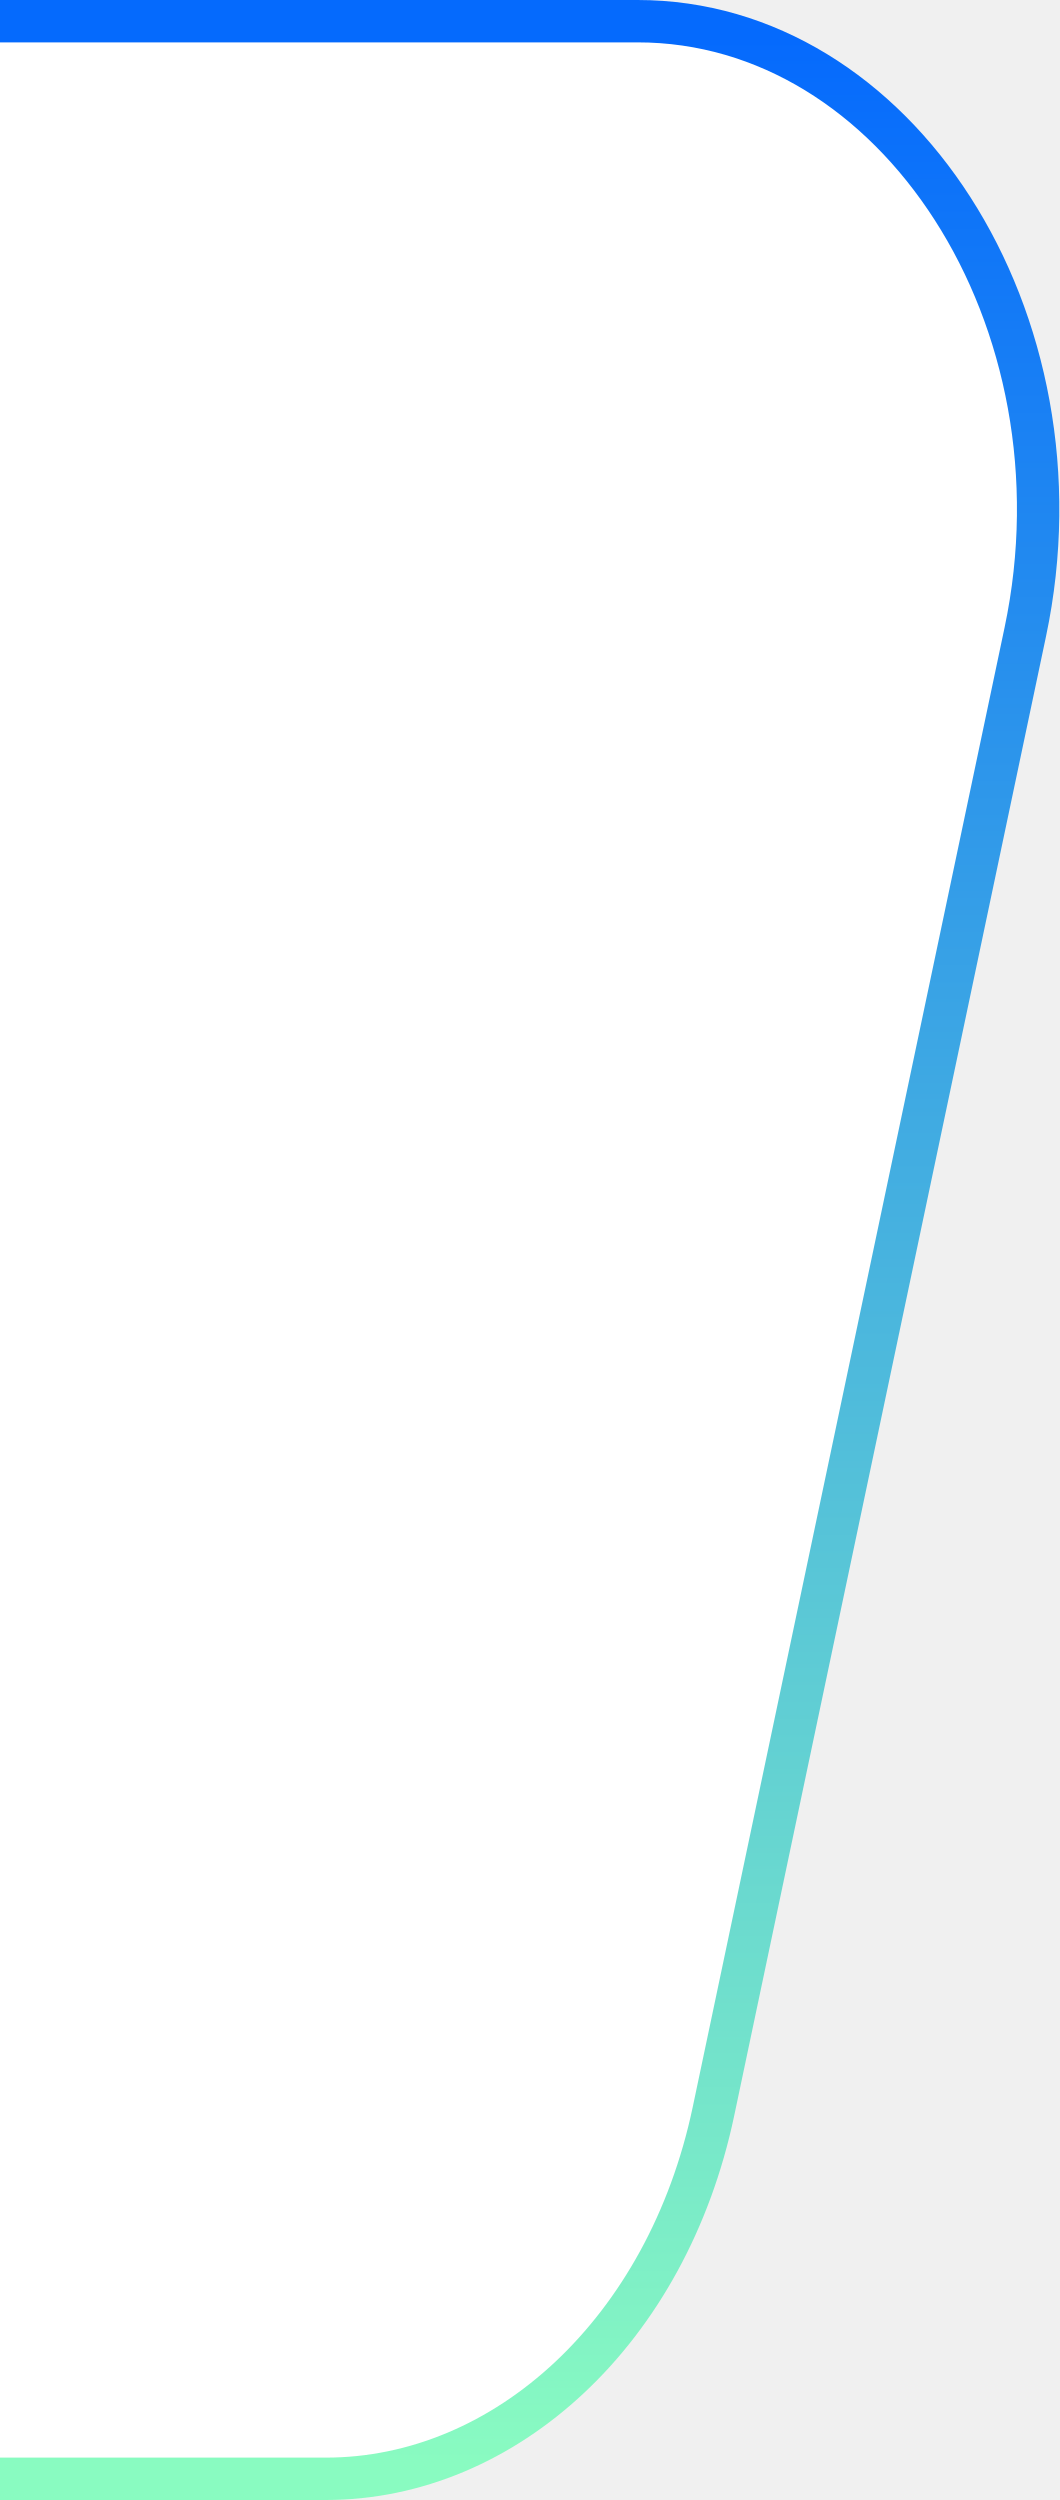
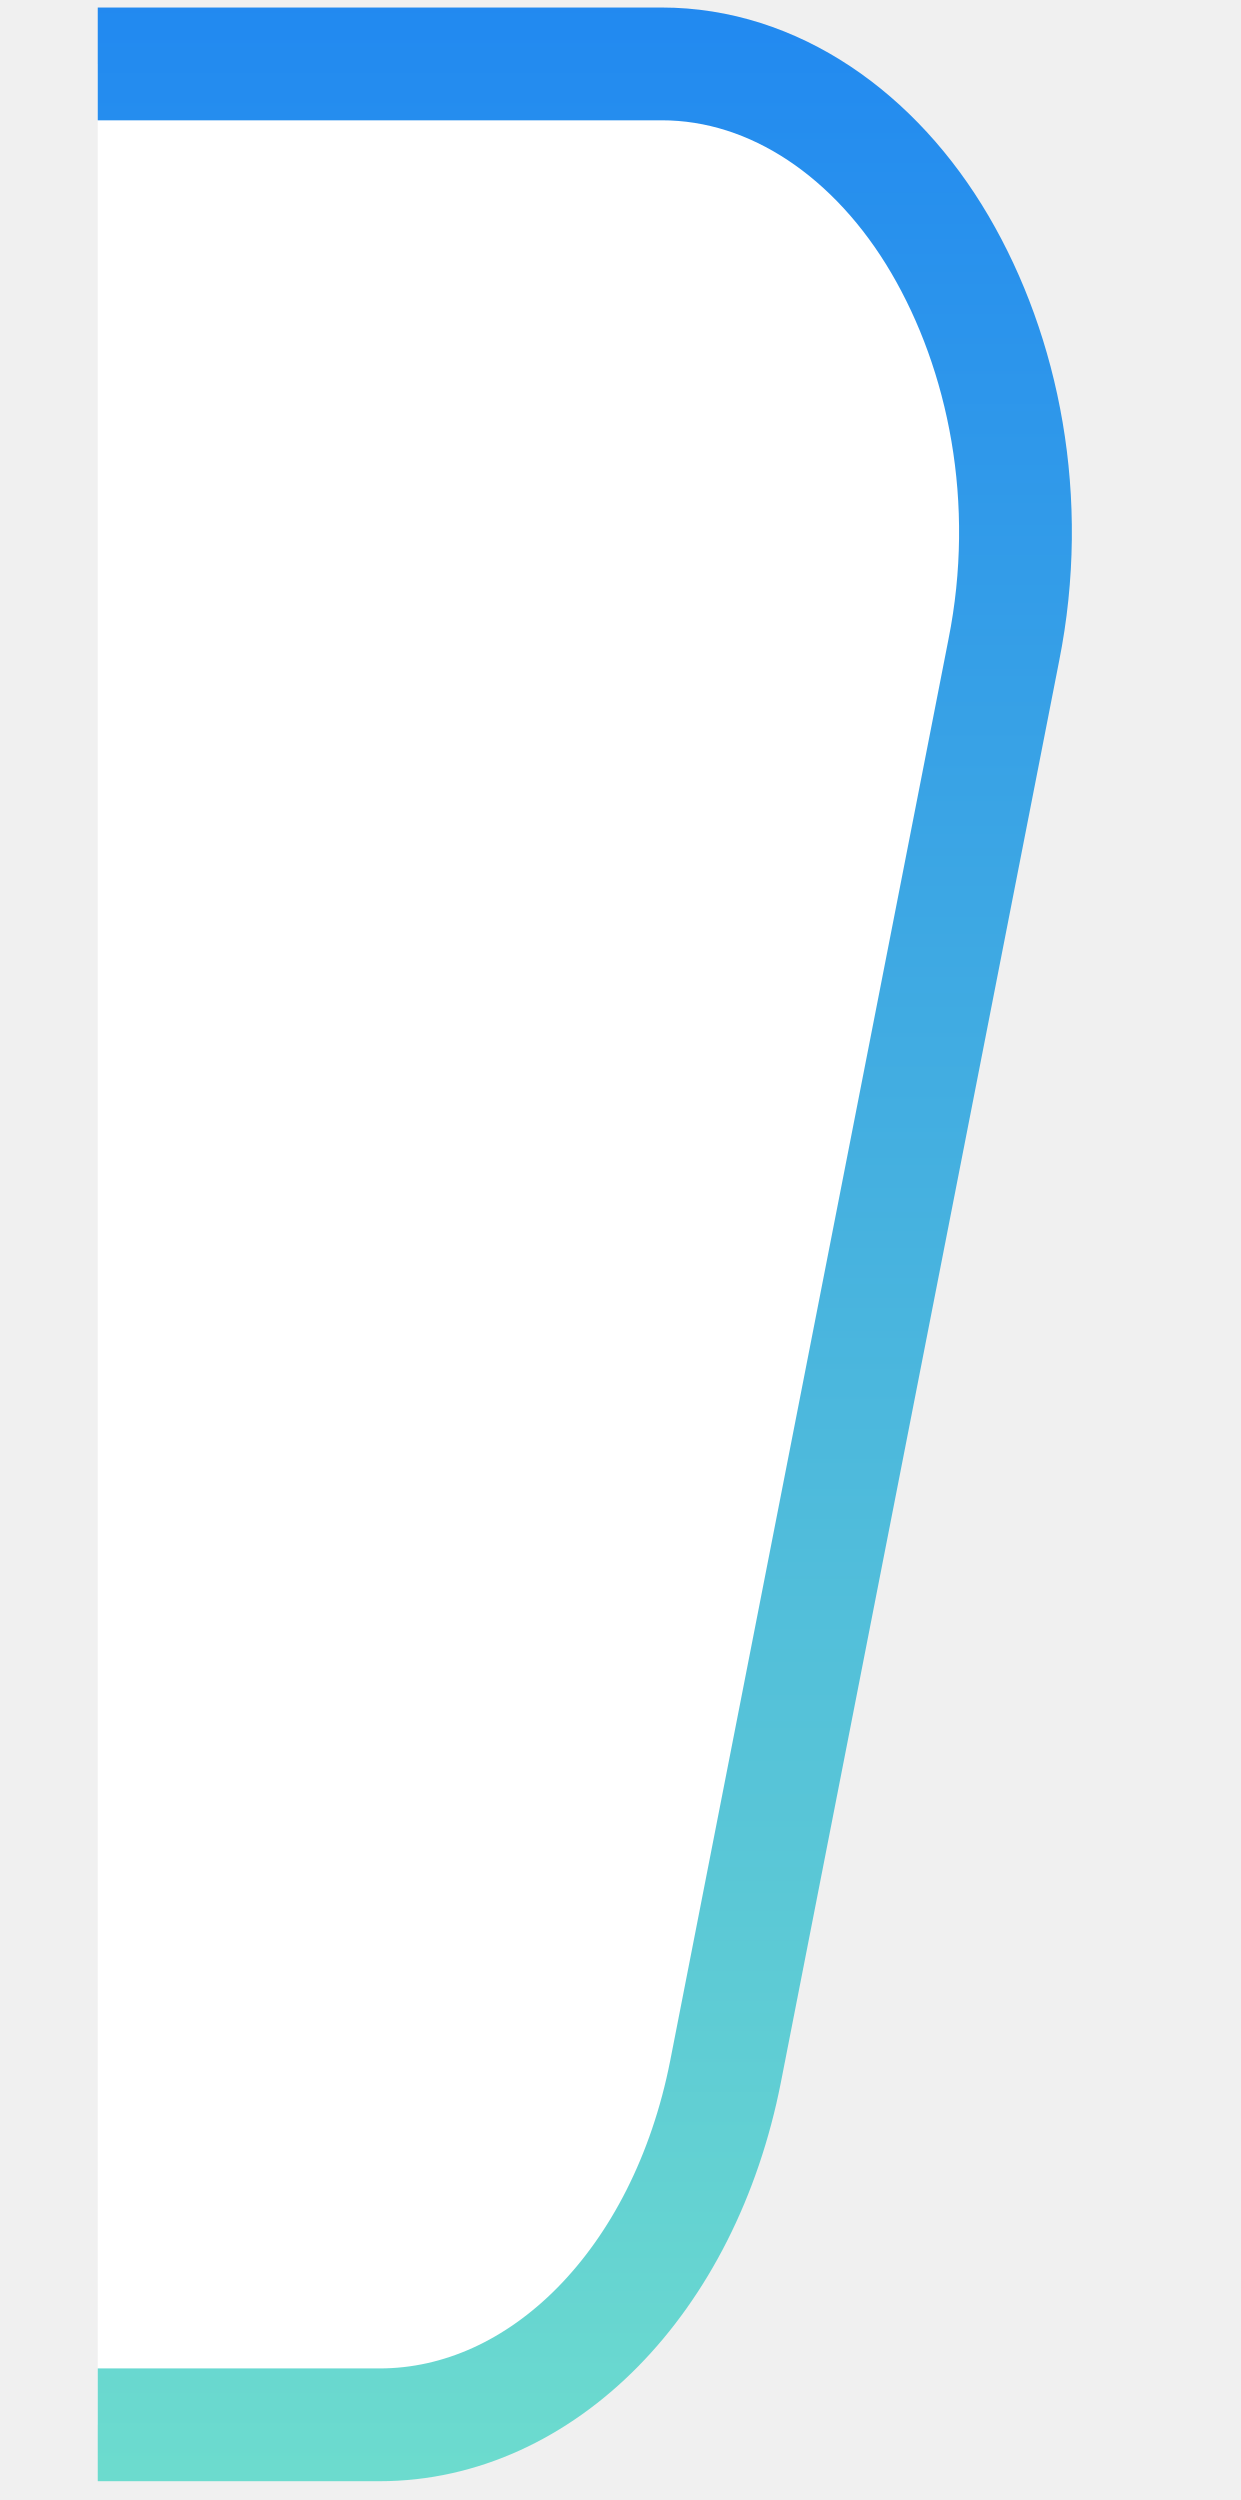
- <svg xmlns="http://www.w3.org/2000/svg" width="25" height="59" viewBox="193 0 25 59" fill="none">
-   <path d="M193 0.5H208.047C211.088 0.5 213.754 2.233 215.481 4.924C217.209 7.615 217.973 11.235 217.197 14.914L209.837 49.832C208.748 54.998 204.937 58.5 200.687 58.5H193" fill="#ffffff" stroke="url(#paint_grad)" stroke-width="1" />
+ <svg xmlns="http://www.w3.org/2000/svg" id="_Слой_1" data-name="Слой_1" version="1.1" viewBox="0 0 33 66.5">
  <defs>
-     <linearGradient id="paint_grad" x1="0" y1="0" x2="0" y2="100%">
-       <stop stop-color="#056AFD" />
-       <stop offset="1" stop-color="#89FBC1" />
+     <style>
+       .st0 {
+         fill: #fff;
+         stroke: url(#_Безымянный_градиент);
+         stroke-width: 3px;
+       }
+     </style>
+     <linearGradient id="_Безымянный_градиент" data-name="Безымянный градиент" x1="-1.5" y1="39.6" x2="-1.5" y2="37.6" gradientTransform="translate(55.9 2272) scale(24.5 -58)" gradientUnits="userSpaceOnUse">
+       <stop offset="0" stop-color="#056afd" />
+       <stop offset="1" stop-color="#89fbc1" />
    </linearGradient>
  </defs>
+   <path class="st0" d="M2.6,1.7h15c3,0,5.7,1.9,7.4,4.8,1.7,2.9,2.5,6.8,1.7,10.8l-7.4,37.8c-1.1,5.6-4.9,9.4-9.2,9.4H2.6" />
</svg>
